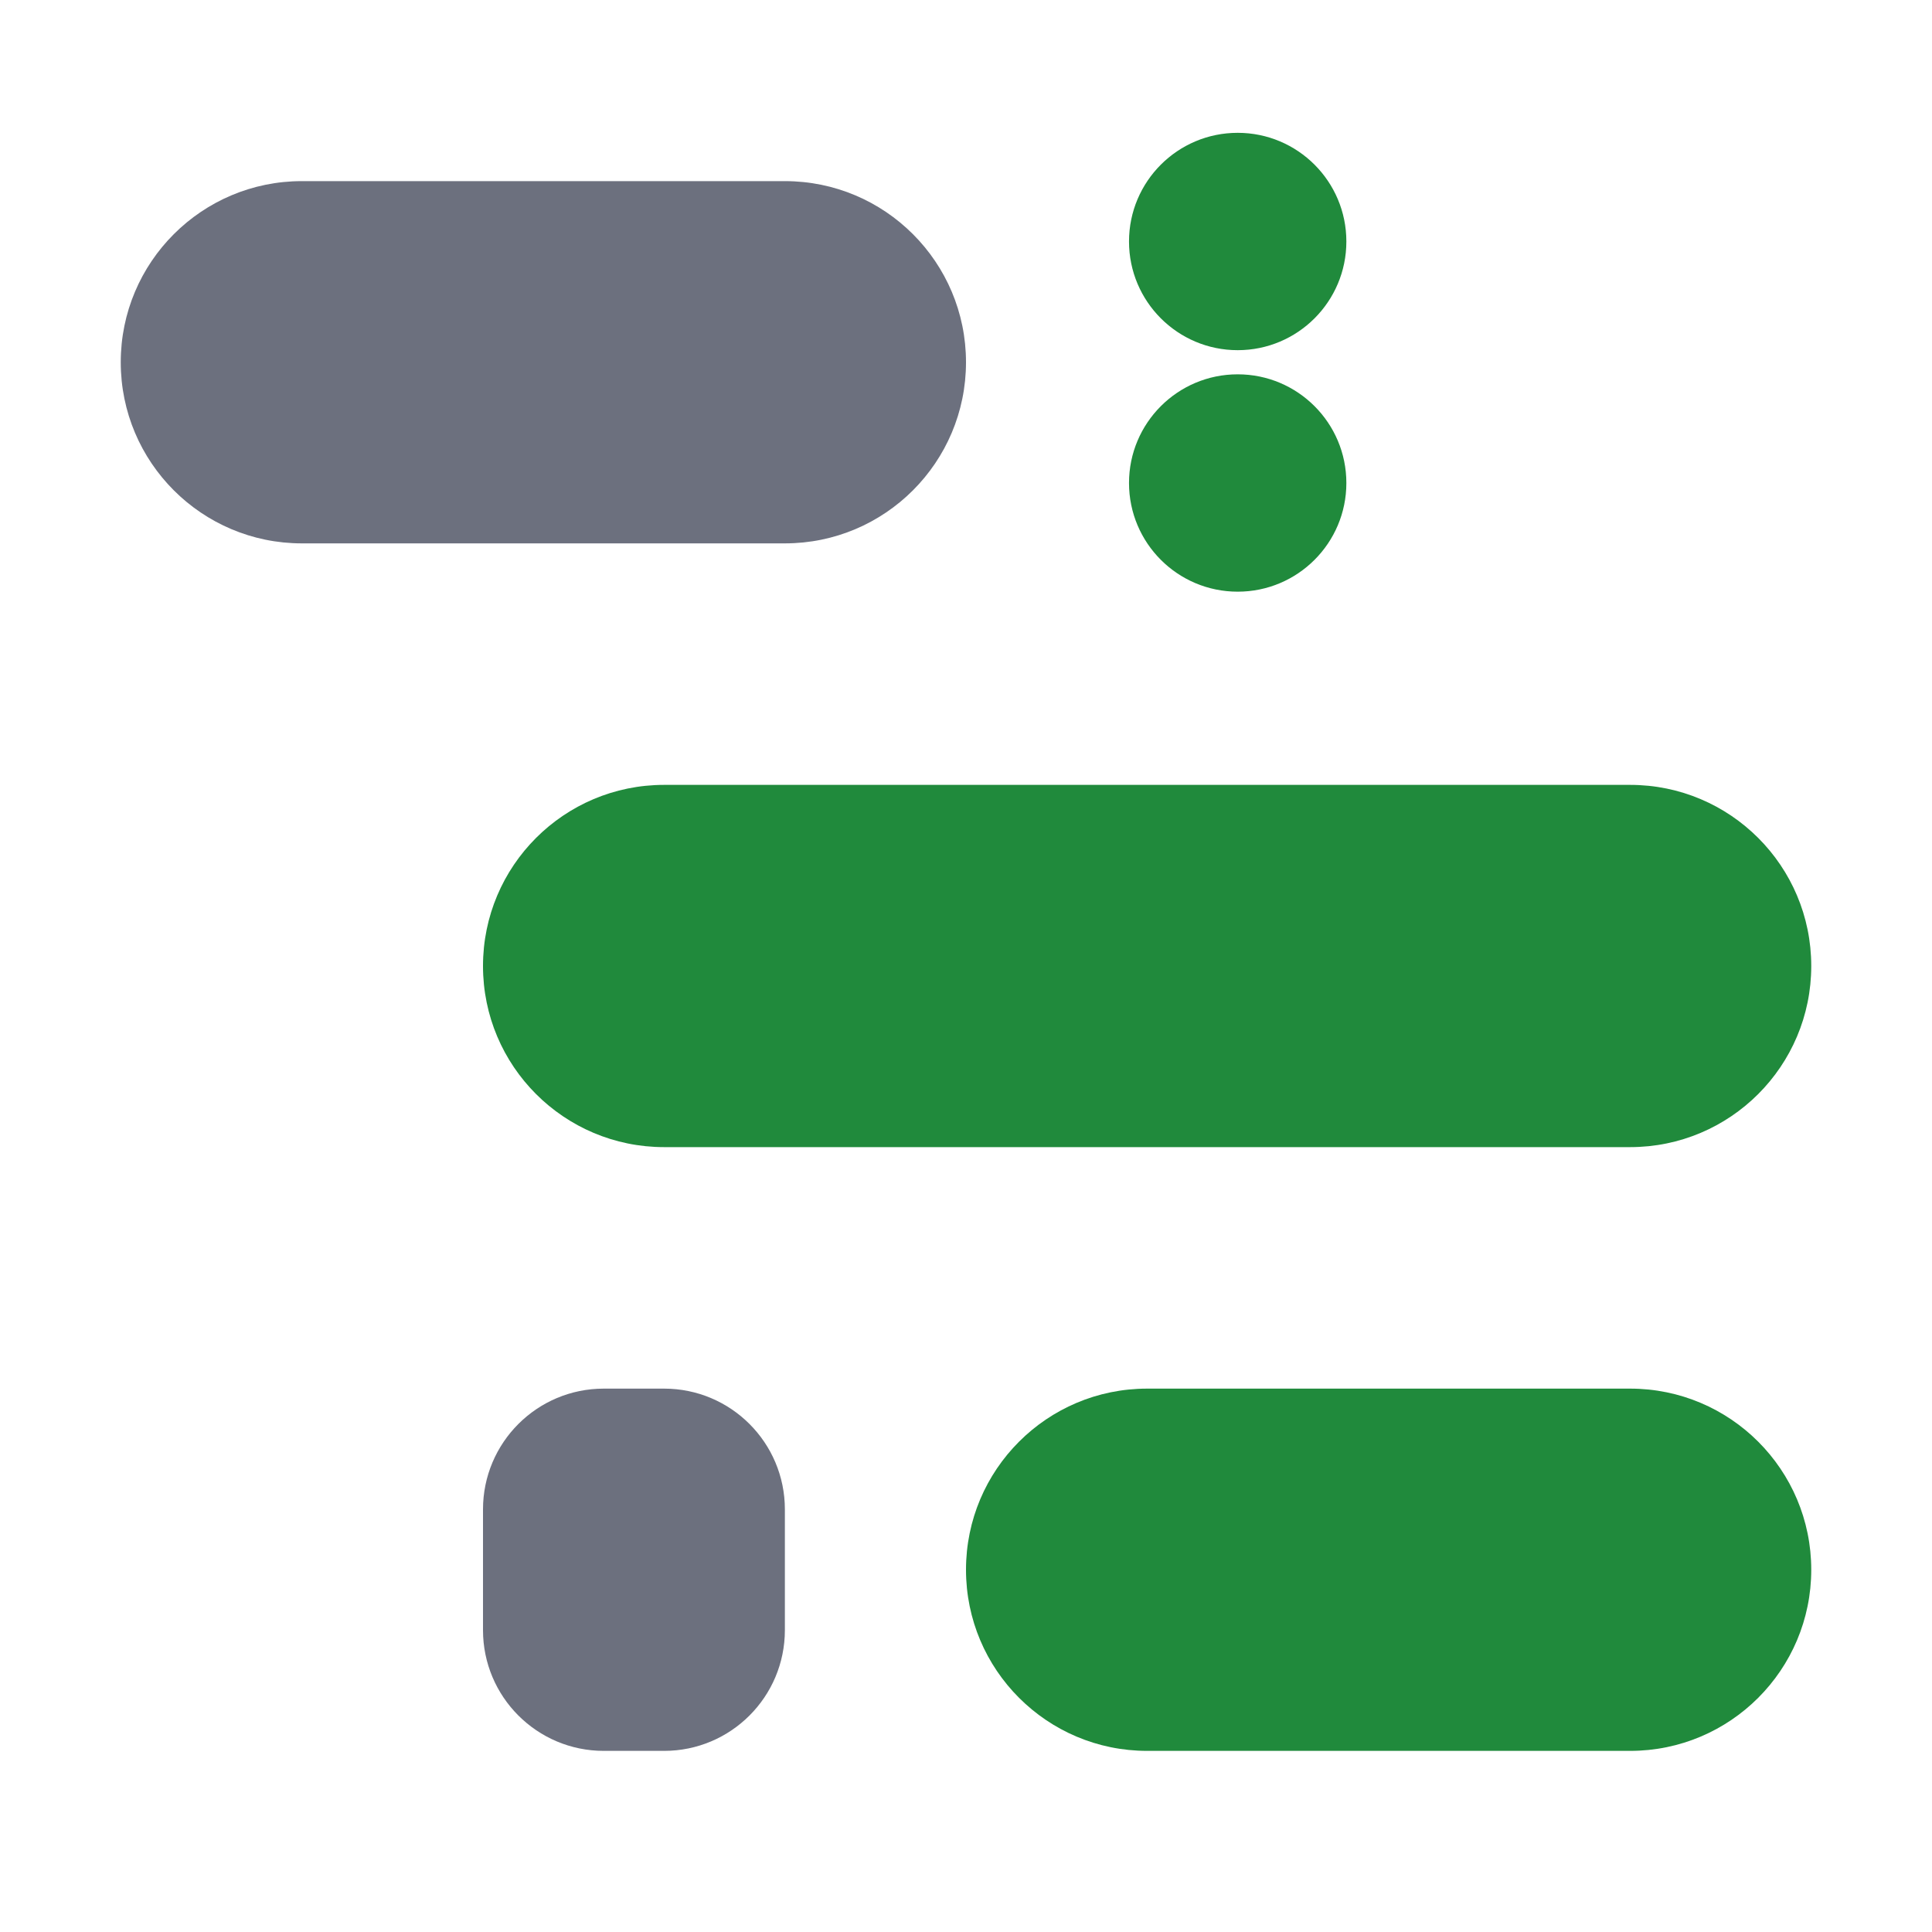
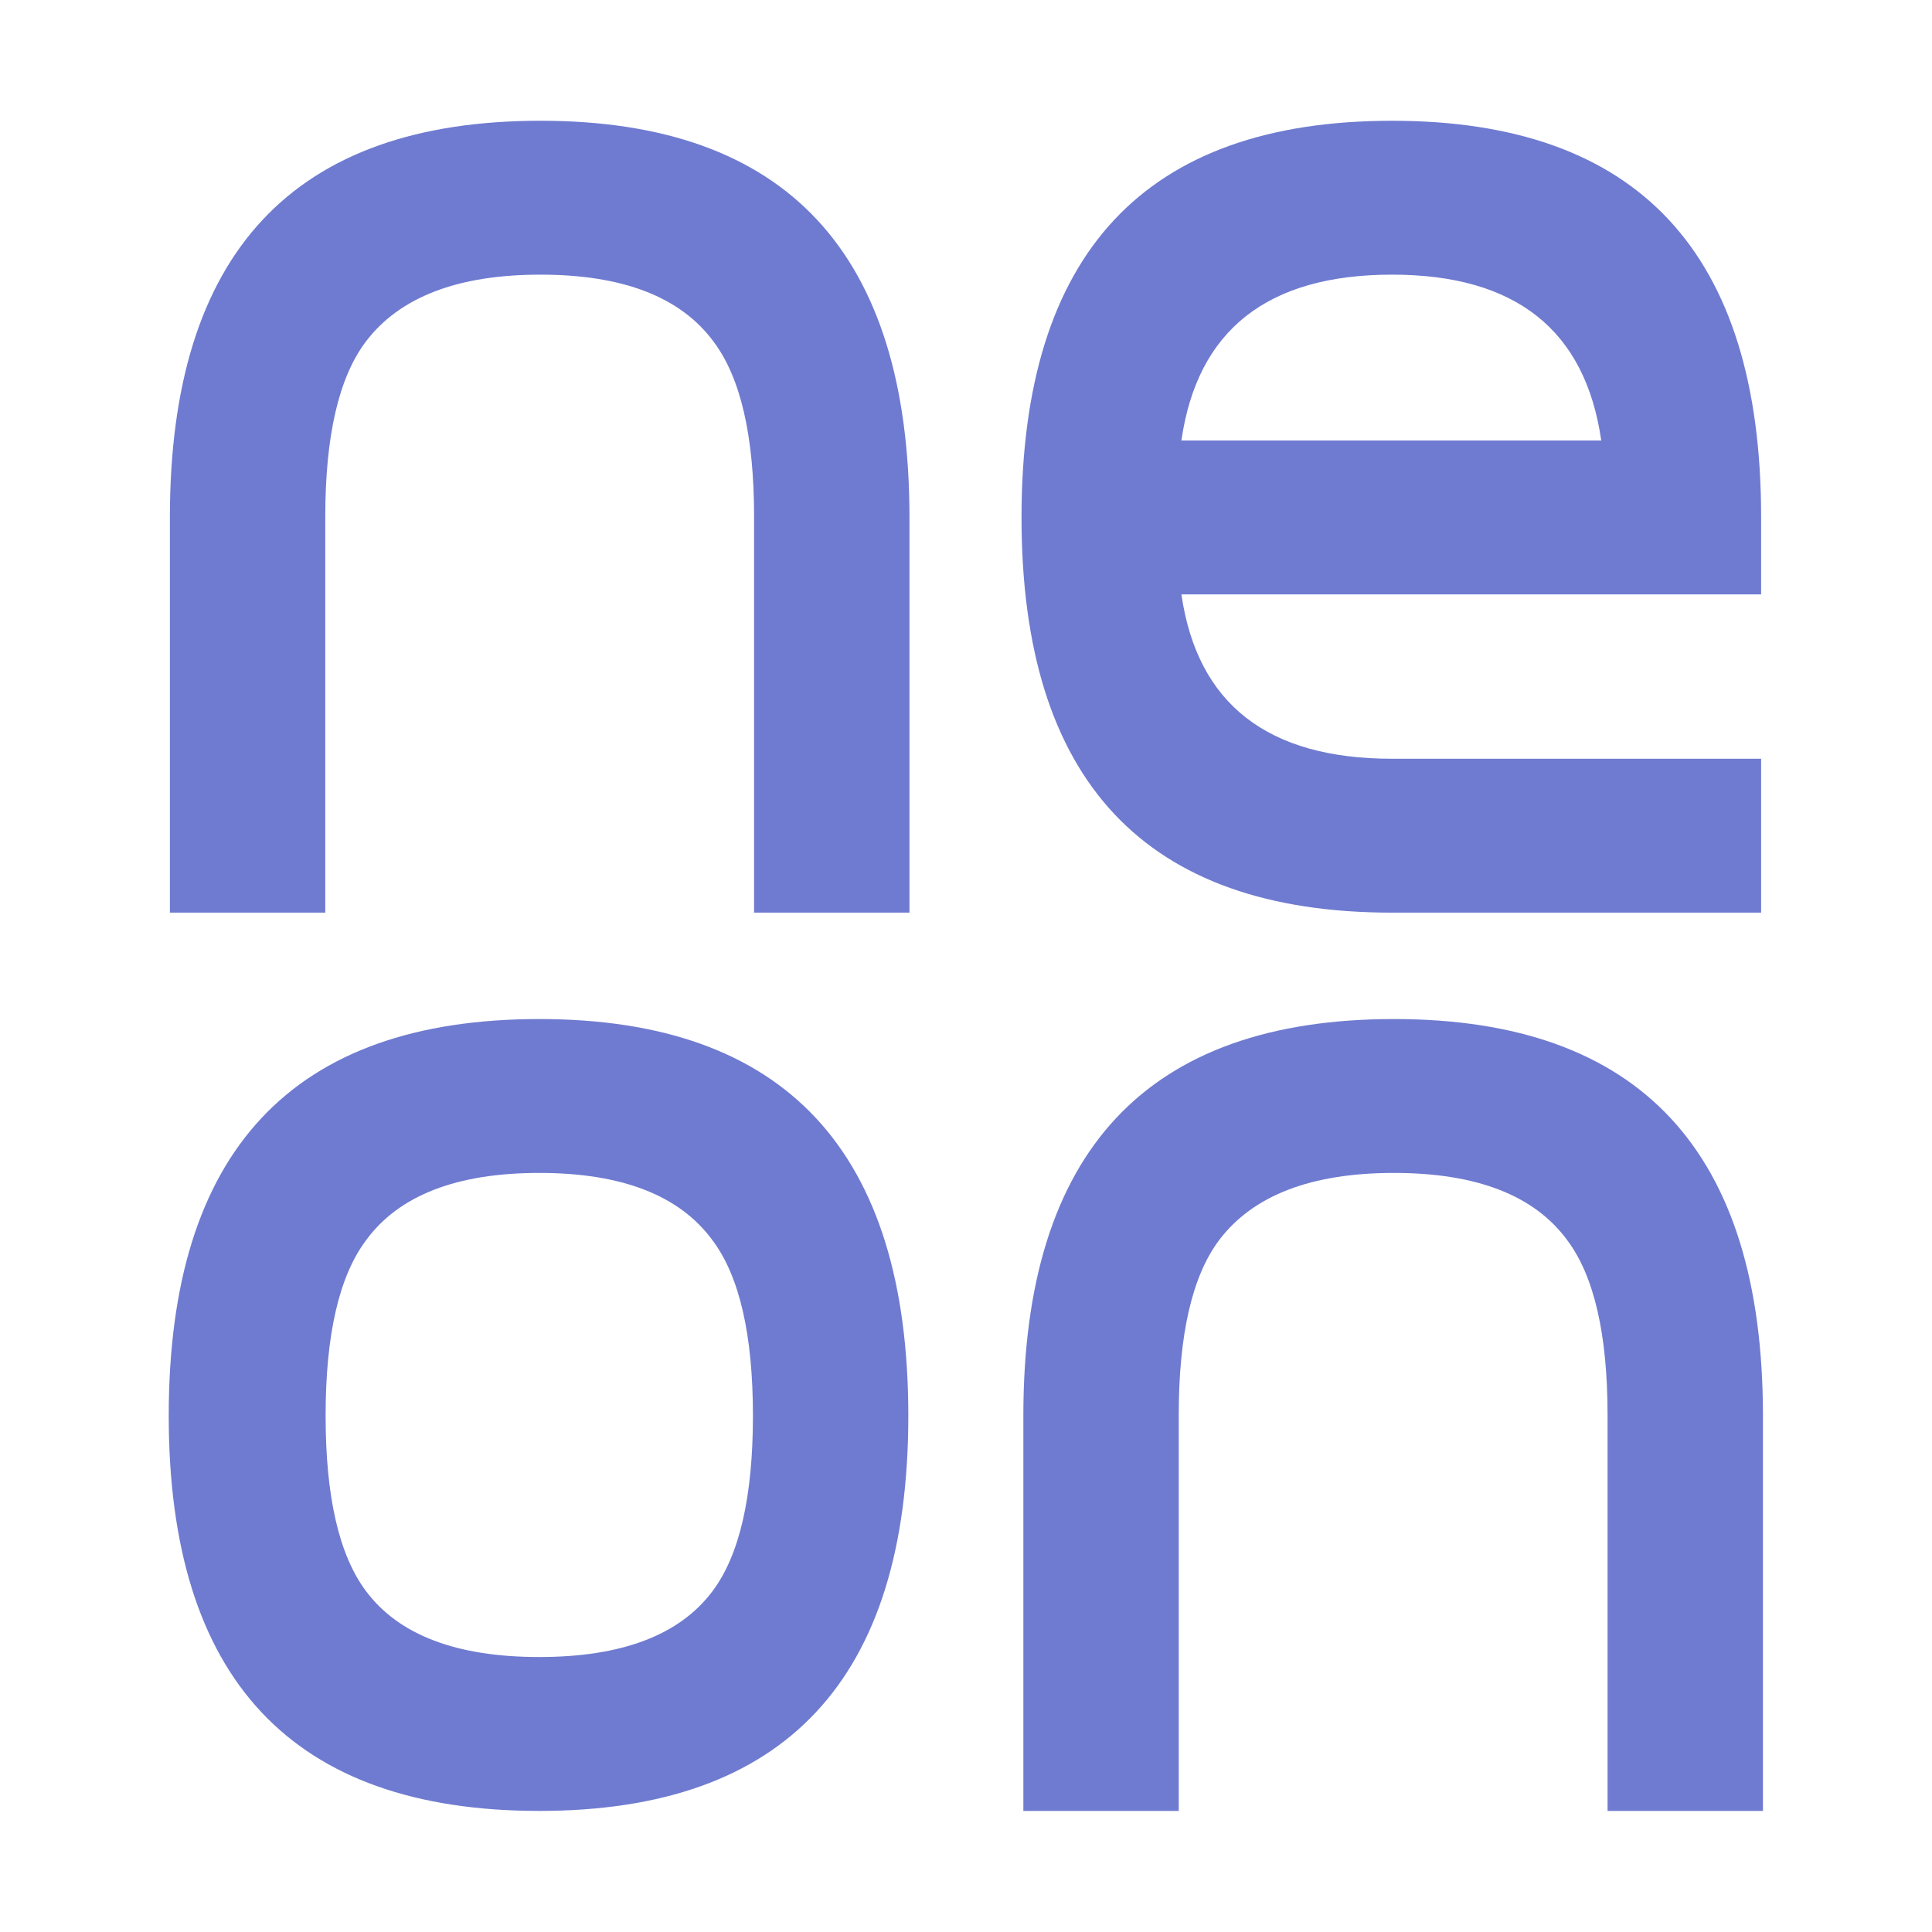
<svg xmlns="http://www.w3.org/2000/svg" width="16" height="16" viewBox="0 0 16 16">
-   <rect x="1" y="1.5" width="7" height="3" rx="1.5" fill="#6C707E" />
-   <circle cx="10.25" cy="2" r="0.9" fill="#208A3C" />
-   <circle cx="10.25" cy="4" r="0.9" fill="#208A3C" />
-   <rect x="4" y="6.5" width="11" height="3" rx="1.5" fill="#208A3C" />
-   <rect x="4" y="11.5" width="2.5" height="3" rx="1" fill="#6C707E" />
-   <rect x="8" y="11.5" width="7" height="3" rx="1.5" fill="#208A3C" />
+   <g transform="translate(-0.663 -0.665) scale(0.01354)">
+     <path fill="#6f7bd0" fill-rule="evenodd" d="m378.8 672.4q225.72 0 225.73 242.62-0.01 241.73-225.73 241.72-226.64 0.01-226.63-241.72-0.01-242.62 226.63-242.62zm106.01 349.87q24.68-32.98 24.68-107.25 0-74.24-24.68-107.24-30.16-41.26-106.01-41.26-75.85 0-106 41.26-24.68 33-24.68 107.24 0 74.27 24.68 107.25 30.15 40.35 106 40.34 75.85 0.01 106.01-40.34zm642.44 134.47h-95.04v-242.17q0-74.02-24.67-106.92-30.16-41.13-106.01-41.13-75.86 0-106.92 41.13-24.68 32.9-24.68 106.92v242.17h-95.04v-241.72q0-242.62 226.64-242.62 225.71 0 225.72 242.62zm-522.02-549.42h-95.04v-242.17q0-74.03-24.67-106.92-30.16-41.13-106.01-41.13-75.86 0-106.92 41.13-24.67 32.89-24.67 106.92v242.17h-95.04v-241.72q-0.01-242.63 226.63-242.63 225.72 0 225.72 242.63zm520.9 0h-225.72q-226.64 0.01-226.64-241.71 0-242.63 226.64-242.63 225.71 0 225.72 242.31v47.38h-354.57q14.6 100.53 128.85 100.53h225.72zm-97.78-288.78q-14.63-101.44-127.94-101.44-114.25 0-128.85 101.44z" />
+   </g>
</svg>
